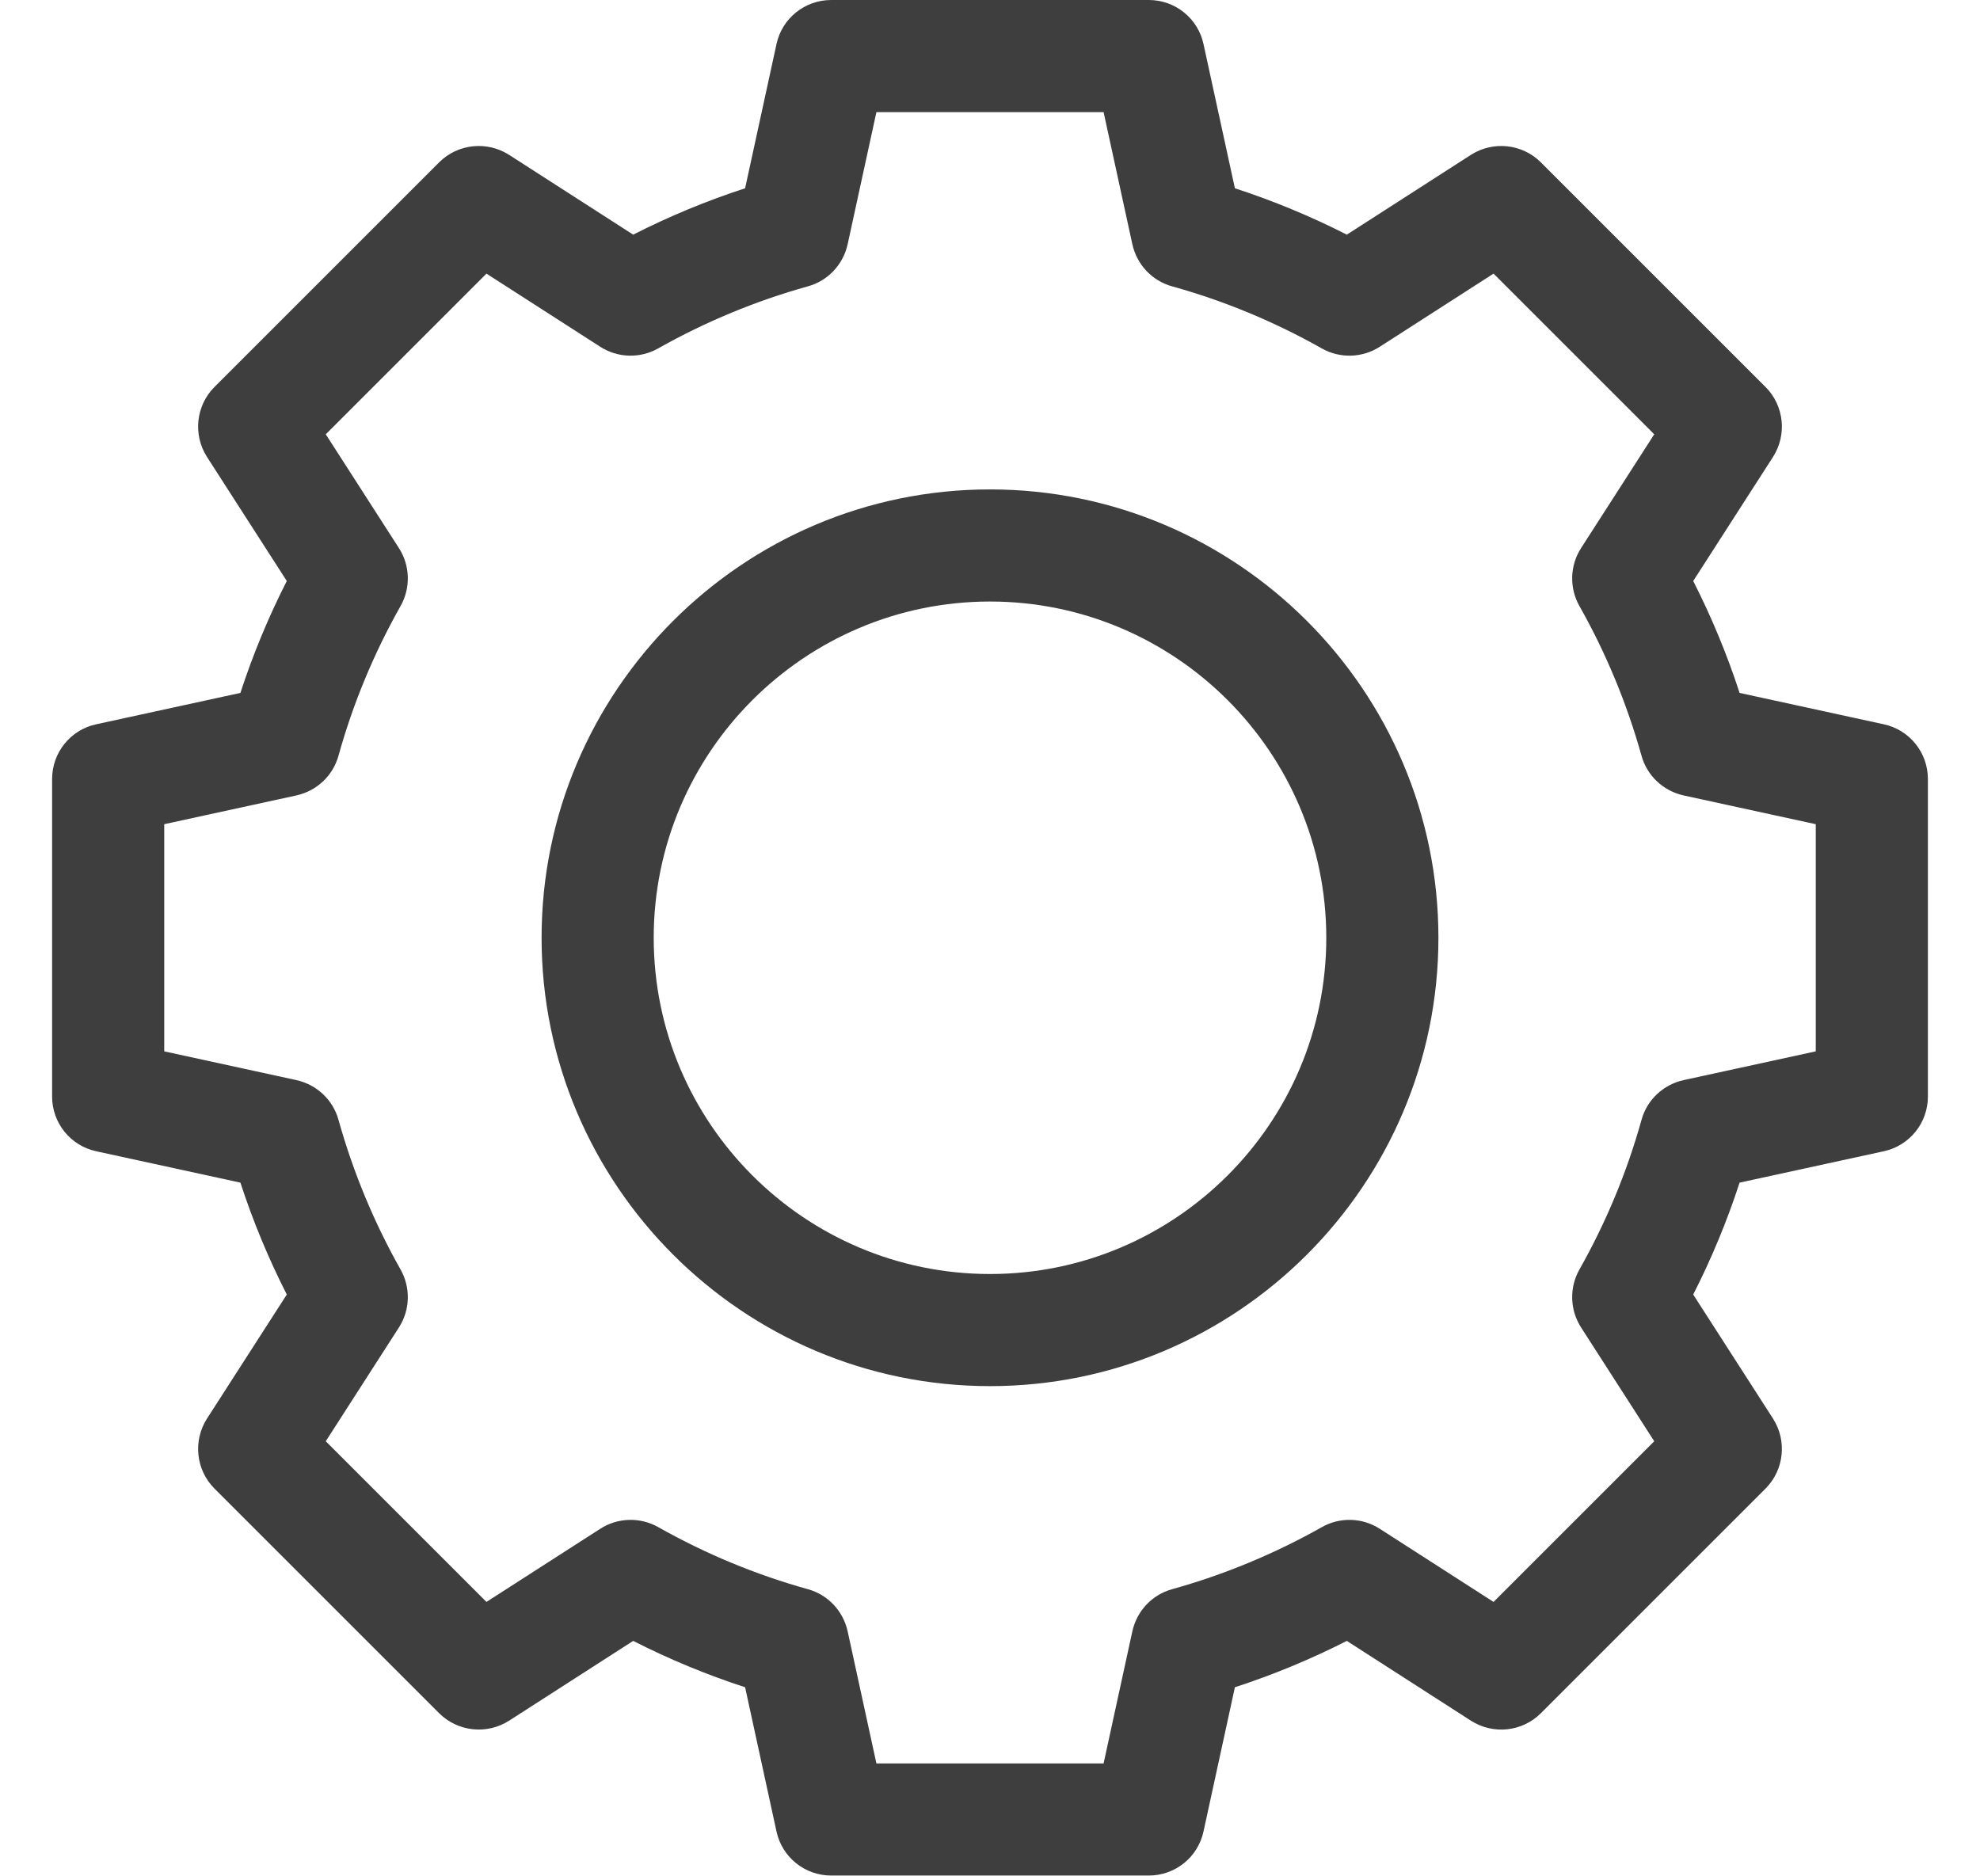
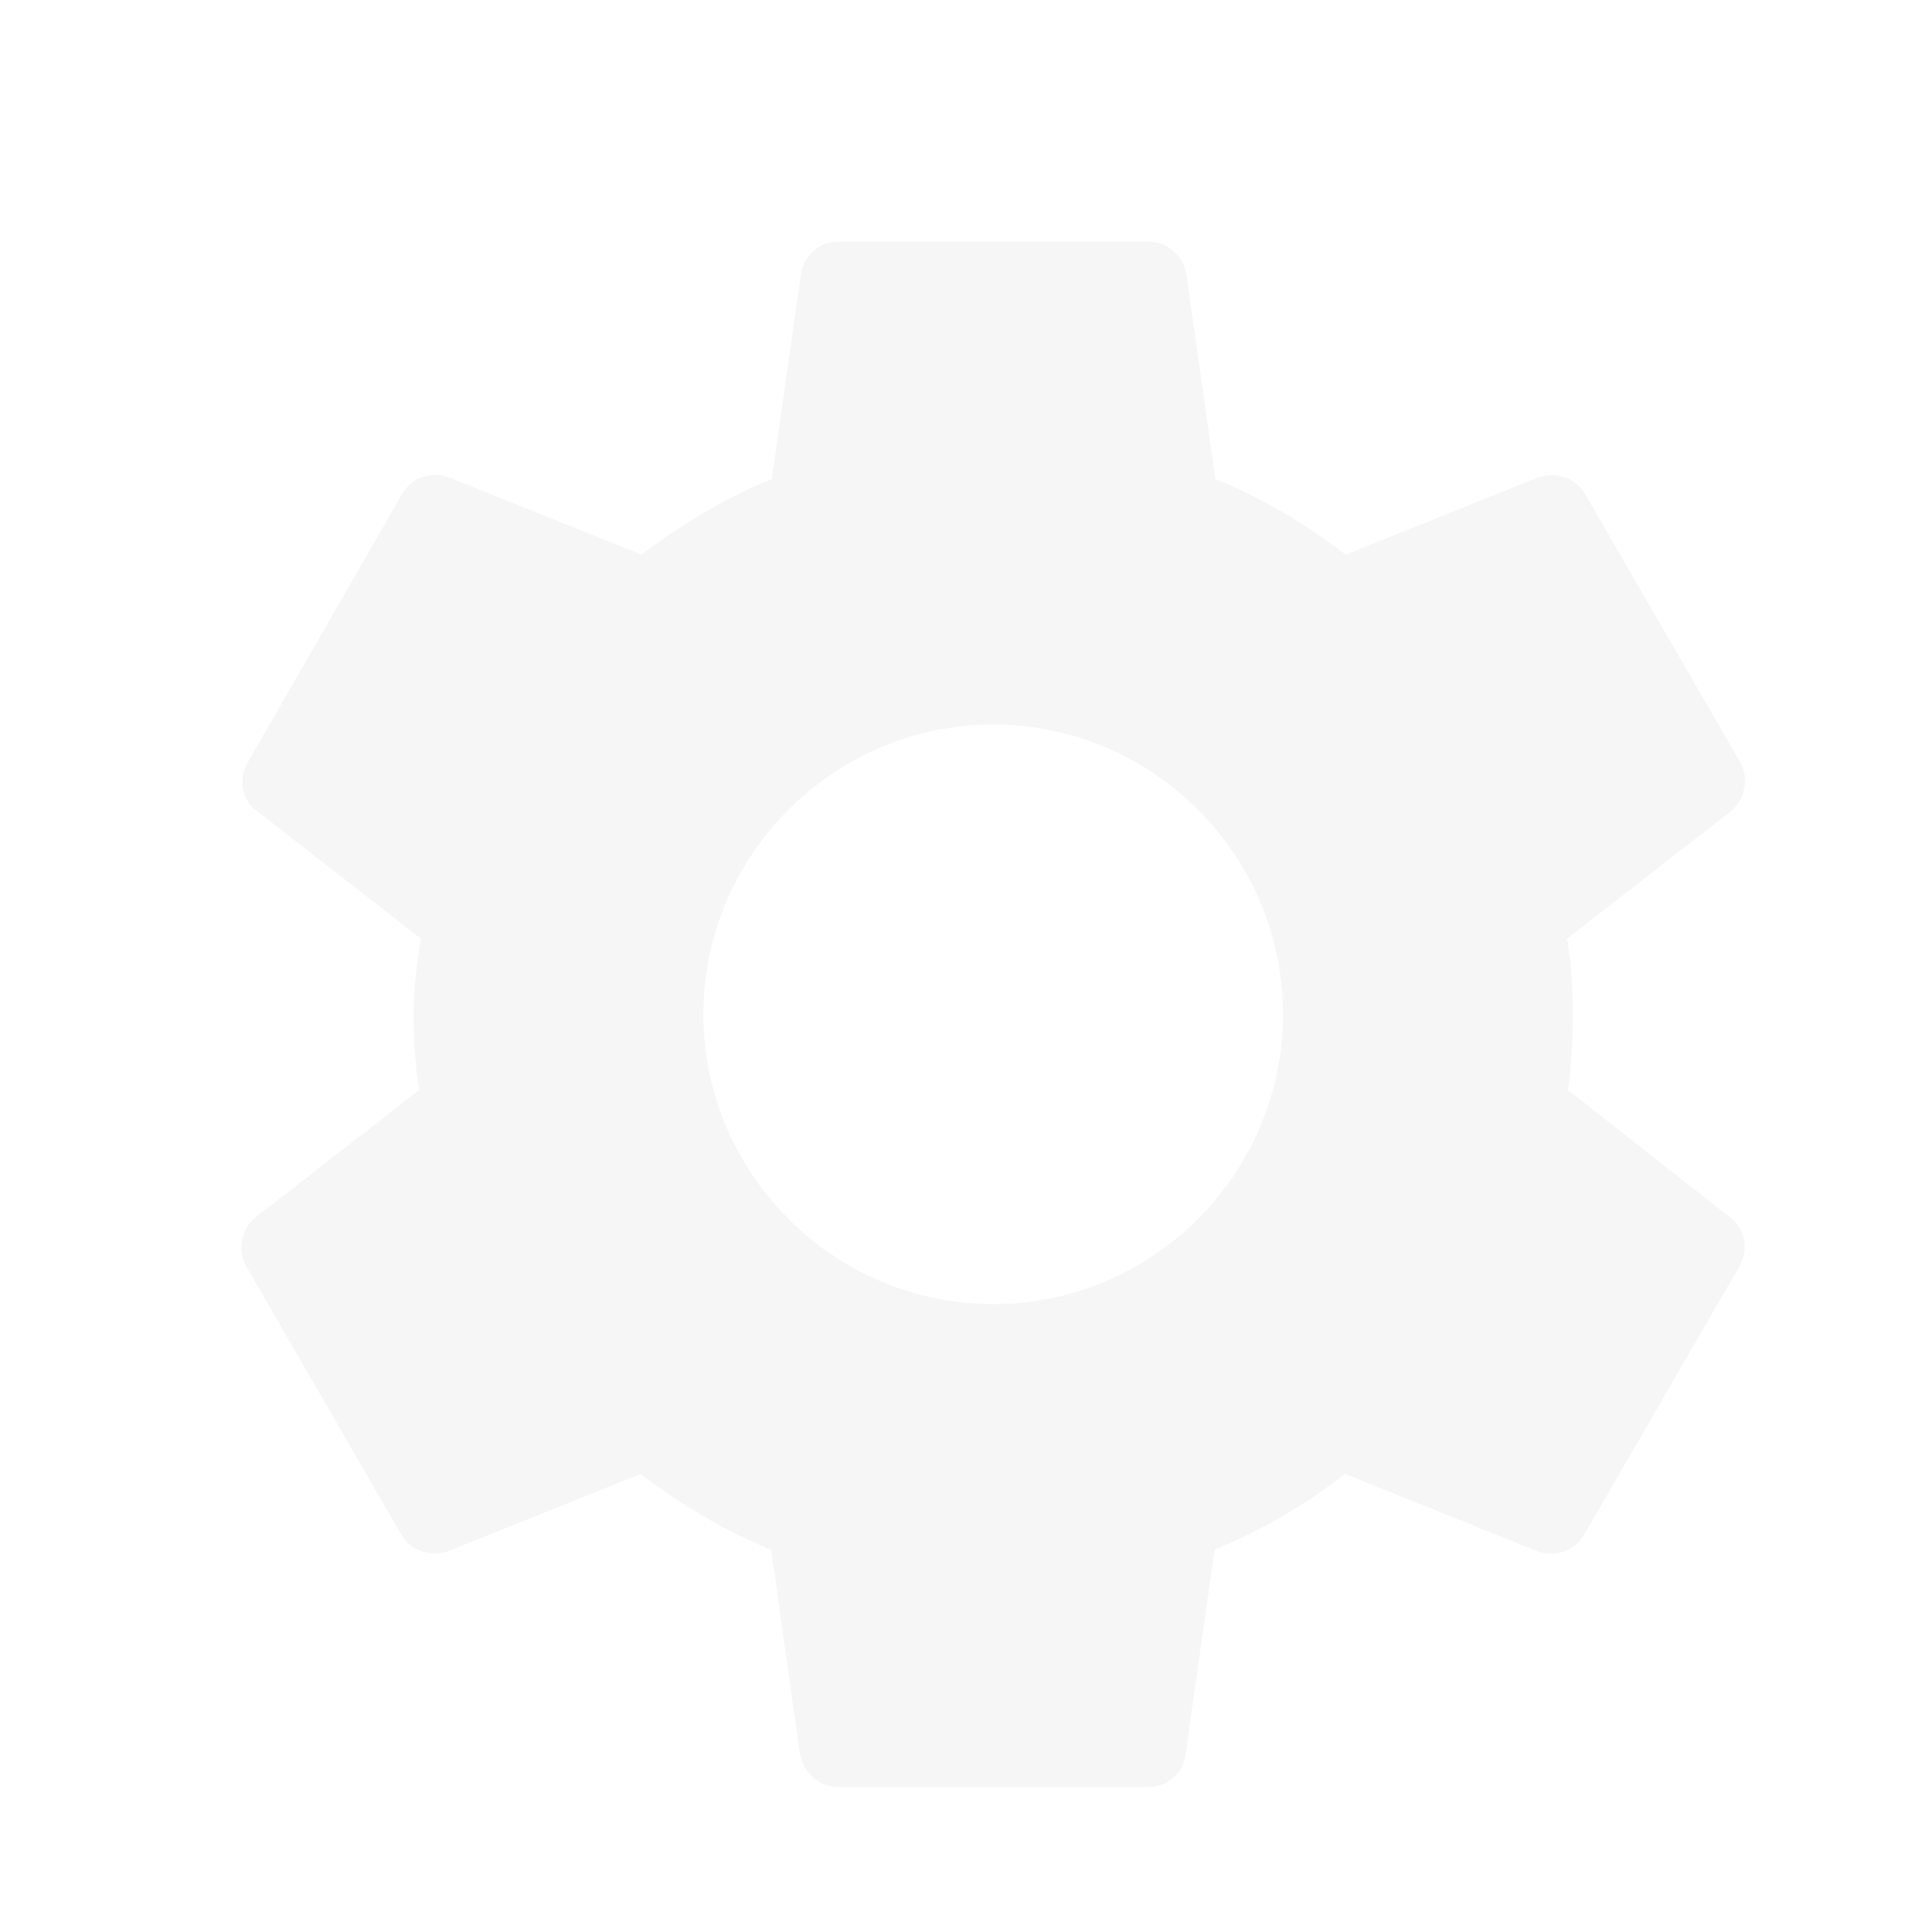
- <svg xmlns="http://www.w3.org/2000/svg" width="19px" height="18px" viewBox="0 0 19 18" version="1.1">
-   <g id="Dashboard---AdminSide" stroke="none" stroke-width="1" fill="none" fill-rule="evenodd">
-     <g id="AdminSide---Dashboard" transform="translate(-19, -866)" fill="#3E3E3E" fill-rule="nonzero">
-       <g id="leftNavBar-collapsed" transform="translate(-1, 64)">
-         <g id="icon_settings" transform="translate(20.5, 802)">
-           <g id="settings">
-             <path d="M10.524,0 C10.777,0 10.996,0.176 11.049,0.424 L11.049,0.424 L11.35,1.807 C11.719,1.927 12.078,2.076 12.424,2.252 L12.424,2.252 L13.615,1.486 C13.828,1.35 14.108,1.38 14.286,1.558 L14.286,1.558 L16.442,3.714 C16.62,3.892 16.65,4.172 16.514,4.385 L16.514,4.385 L15.748,5.576 C15.924,5.922 16.073,6.281 16.193,6.65 L16.193,6.65 L17.576,6.951 C17.824,7.004 18,7.223 18,7.476 L18,7.476 L18,10.524 C18,10.777 17.824,10.996 17.576,11.049 L17.576,11.049 L16.193,11.35 C16.073,11.719 15.924,12.078 15.748,12.424 L15.748,12.424 L16.514,13.615 C16.65,13.828 16.62,14.108 16.442,14.286 L16.442,14.286 L14.286,16.442 C14.108,16.621 13.828,16.65 13.615,16.514 L13.615,16.514 L12.424,15.748 C12.078,15.924 11.719,16.073 11.35,16.193 L11.35,16.193 L11.049,17.576 C10.996,17.824 10.777,18 10.524,18 L10.524,18 L7.476,18 C7.223,18 7.004,17.824 6.951,17.576 L6.951,17.576 L6.65,16.193 C6.281,16.073 5.922,15.924 5.576,15.748 L5.576,15.748 L4.385,16.514 C4.172,16.65 3.892,16.62 3.714,16.442 L3.714,16.442 L1.558,14.286 C1.38,14.108 1.35,13.828 1.486,13.615 L1.486,13.615 L2.252,12.424 C2.076,12.078 1.927,11.719 1.807,11.35 L1.807,11.35 L0.424,11.049 C0.176,10.996 3.99680289e-15,10.777 3.99680289e-15,10.524 L3.99680289e-15,10.524 L3.99680289e-15,7.476 C3.99680289e-15,7.223 0.176,7.004 0.424,6.951 L0.424,6.951 L1.807,6.65 C1.927,6.281 2.076,5.922 2.252,5.576 L2.252,5.576 L1.486,4.385 C1.35,4.172 1.38,3.892 1.558,3.714 L1.558,3.714 L3.714,1.558 C3.892,1.38 4.172,1.35 4.385,1.486 L4.385,1.486 L5.576,2.252 C5.922,2.076 6.281,1.927 6.65,1.807 L6.65,1.807 L6.951,0.424 C7.004,0.176 7.223,0 7.476,0 L7.476,0 Z M10.09,1.076 L7.91,1.076 L7.634,2.344 C7.591,2.539 7.445,2.695 7.253,2.748 C6.753,2.887 6.269,3.088 5.815,3.344 C5.642,3.442 5.428,3.436 5.26,3.328 L5.26,3.328 L4.168,2.626 L2.626,4.168 L3.328,5.26 C3.436,5.428 3.442,5.642 3.344,5.816 C3.088,6.269 2.887,6.753 2.748,7.253 C2.695,7.445 2.539,7.591 2.344,7.634 L2.344,7.634 L1.076,7.91 L1.076,10.09 L2.344,10.366 C2.539,10.409 2.695,10.555 2.748,10.747 C2.888,11.247 3.088,11.731 3.344,12.184 C3.442,12.358 3.436,12.572 3.328,12.74 L3.328,12.74 L2.626,13.832 L4.168,15.374 L5.26,14.672 C5.428,14.564 5.642,14.558 5.816,14.656 C6.269,14.912 6.753,15.113 7.253,15.252 C7.445,15.305 7.591,15.461 7.634,15.656 L7.634,15.656 L7.91,16.924 L10.09,16.924 L10.366,15.656 C10.409,15.461 10.555,15.305 10.747,15.252 C11.247,15.113 11.731,14.912 12.185,14.656 C12.358,14.558 12.572,14.564 12.74,14.672 L12.74,14.672 L13.832,15.374 L15.374,13.832 L14.672,12.74 C14.564,12.572 14.558,12.358 14.656,12.184 C14.912,11.731 15.113,11.247 15.252,10.747 C15.305,10.555 15.461,10.409 15.656,10.366 L15.656,10.366 L16.924,10.09 L16.924,7.91 L15.656,7.634 C15.461,7.591 15.305,7.445 15.252,7.253 C15.112,6.753 14.912,6.269 14.656,5.816 C14.558,5.642 14.564,5.428 14.672,5.26 L14.672,5.26 L15.374,4.168 L13.832,2.626 L12.74,3.328 C12.572,3.436 12.358,3.442 12.184,3.344 C11.731,3.088 11.247,2.887 10.747,2.748 C10.555,2.695 10.409,2.539 10.366,2.344 L10.366,2.344 L10.09,1.076 Z M9,4.697 C11.372,4.697 13.303,6.628 13.303,9 C13.303,11.372 11.372,13.303 9,13.303 C6.628,13.303 4.697,11.372 4.697,9 C4.697,6.628 6.628,4.697 9,4.697 Z M9,5.773 C7.221,5.773 5.773,7.221 5.773,9 C5.773,10.779 7.221,12.227 9,12.227 C10.779,12.227 12.227,10.779 12.227,9 C12.227,7.221 10.779,5.773 9,5.773 Z" id="Combined-Shape" />
-           </g>
-         </g>
+ <svg xmlns="http://www.w3.org/2000/svg" width="24" height="24" viewBox="0 0 24 24">
+   <g fill="none" fill-opacity=".3" fill-rule="evenodd">
+     <g fill="#E1E1E1" fill-rule="nonzero">
+       <g>
+         <path d="M19.478 13.54c.04-.3.06-.61.06-.94 0-.32-.02-.64-.07-.94l2.03-1.58c.18-.14.23-.41.12-.61l-1.92-3.32c-.12-.22-.37-.29-.59-.22l-2.39.96c-.5-.38-1.03-.7-1.62-.94l-.36-2.54c-.04-.24-.24-.41-.48-.41h-3.84c-.24 0-.43.17-.47.41l-.36 2.54c-.59.24-1.13.57-1.62.94l-2.39-.96c-.22-.08-.47 0-.59.22l-1.91 3.32c-.12.21-.08.47.12.61l2.03 1.58c-.05.3-.09.63-.09.94 0 .31.02.64.07.94l-2.03 1.58c-.18.14-.23.41-.12.61l1.92 3.32c.12.22.37.29.59.22l2.39-.96c.5.38 1.03.7 1.62.94l.36 2.54c.05.24.24.41.48.41h3.84c.24 0 .44-.17.47-.41l.36-2.54c.59-.24 1.13-.56 1.62-.94l2.39.96c.22.08.47 0 .59-.22l1.92-3.32c.12-.22.07-.47-.12-.61l-2.01-1.58zm-7.14 2.66c-1.98 0-3.6-1.62-3.6-3.6s1.62-3.6 3.6-3.6 3.6 1.62 3.6 3.6-1.62 3.6-3.6 3.6z" transform="translate(-30 -346) translate(30 346)" />
      </g>
    </g>
  </g>
</svg>
